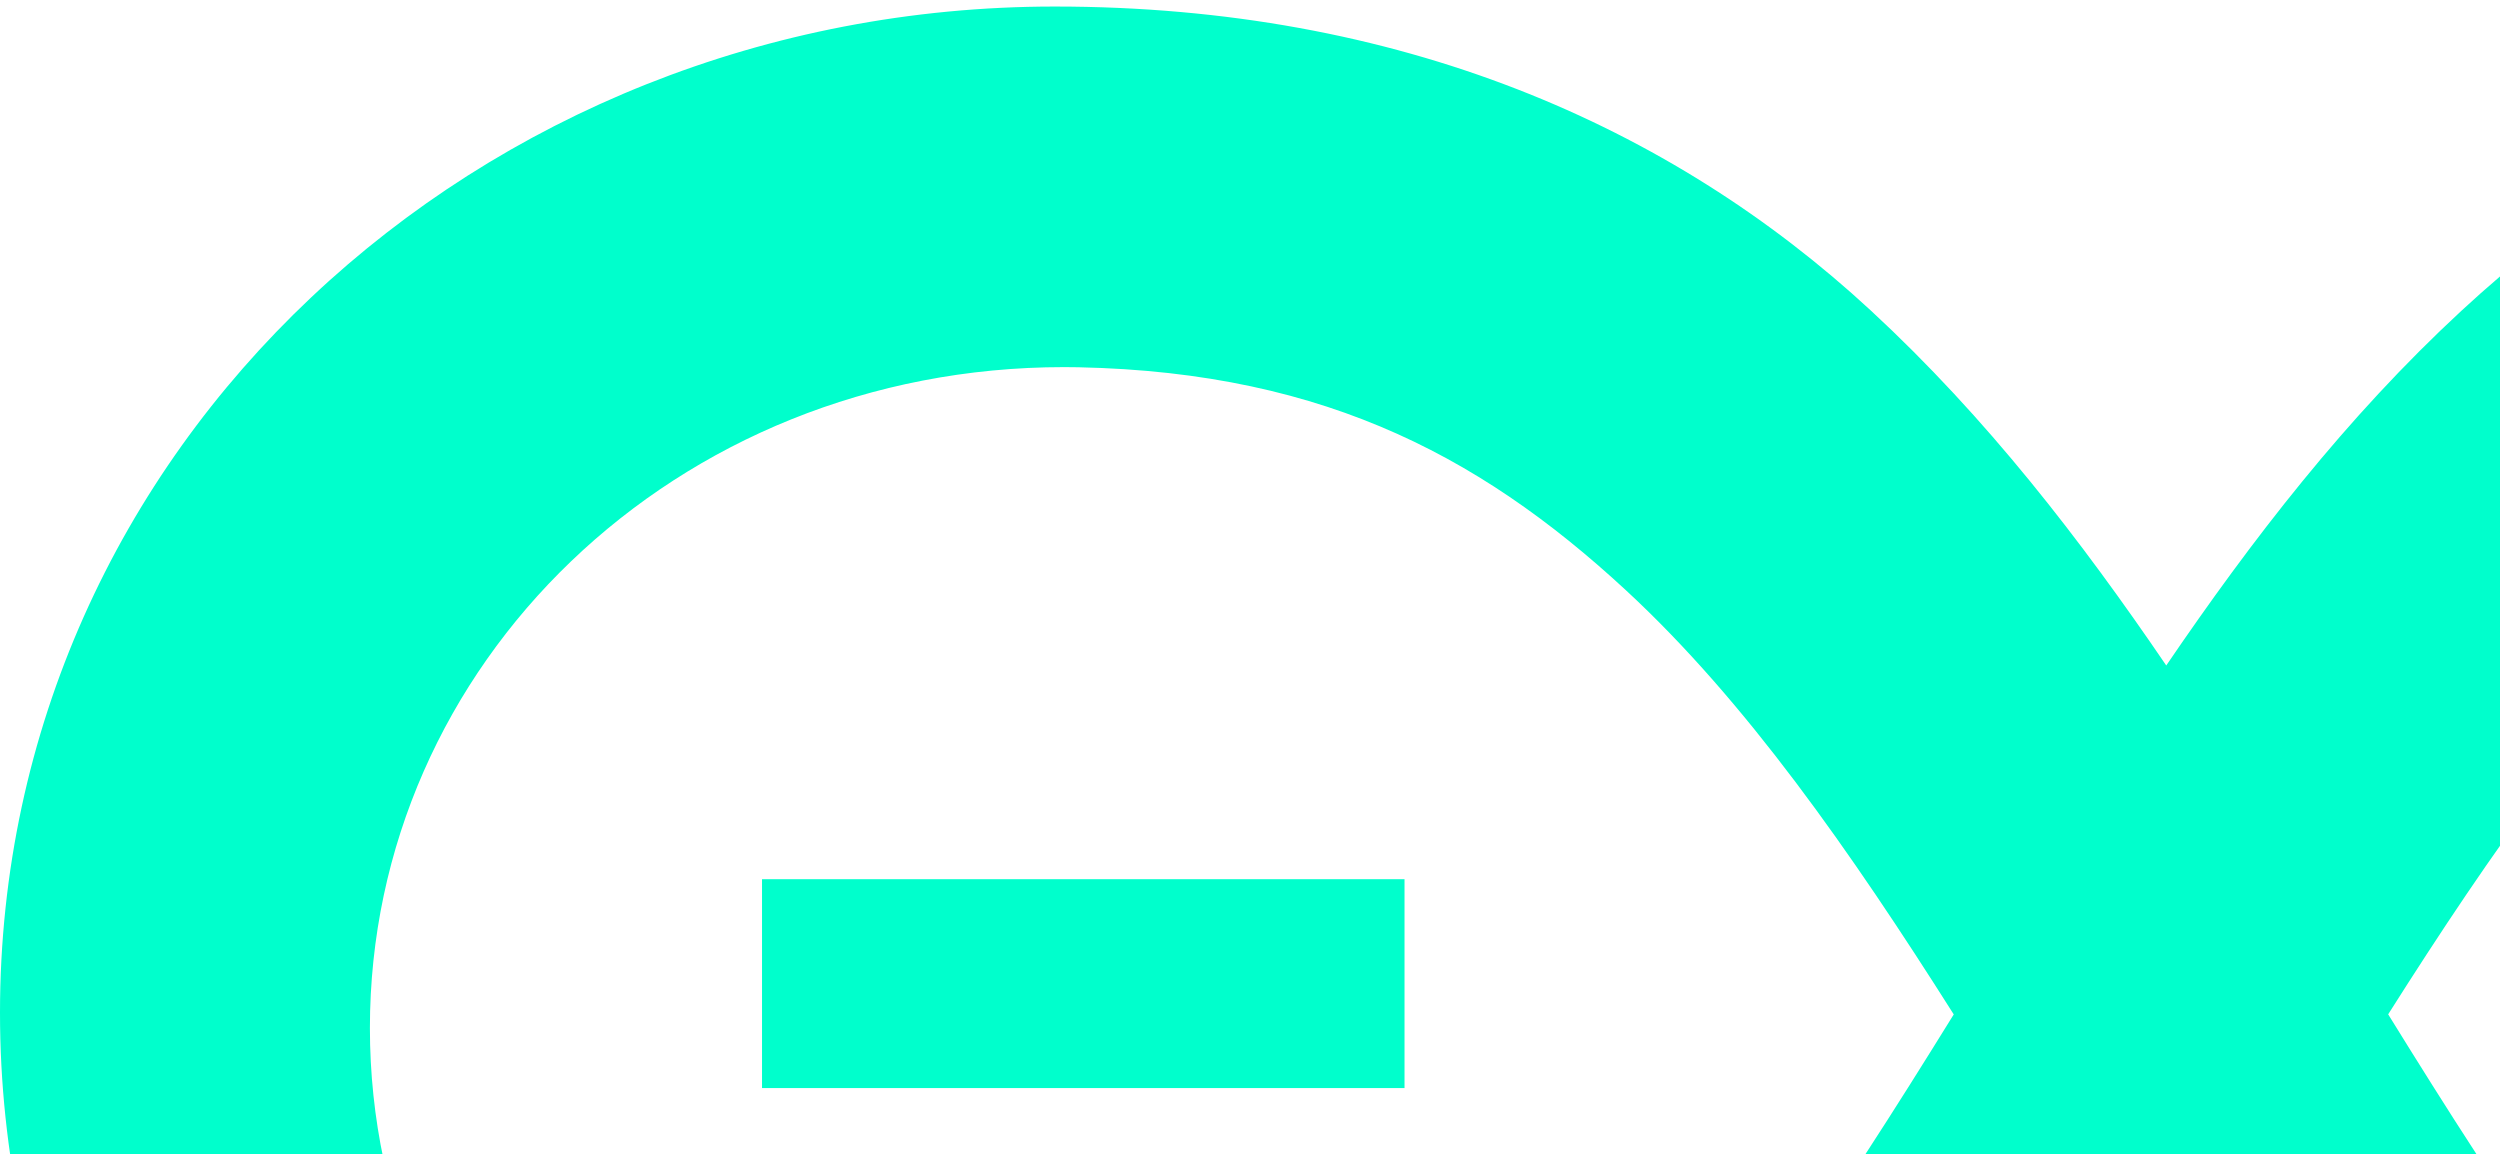
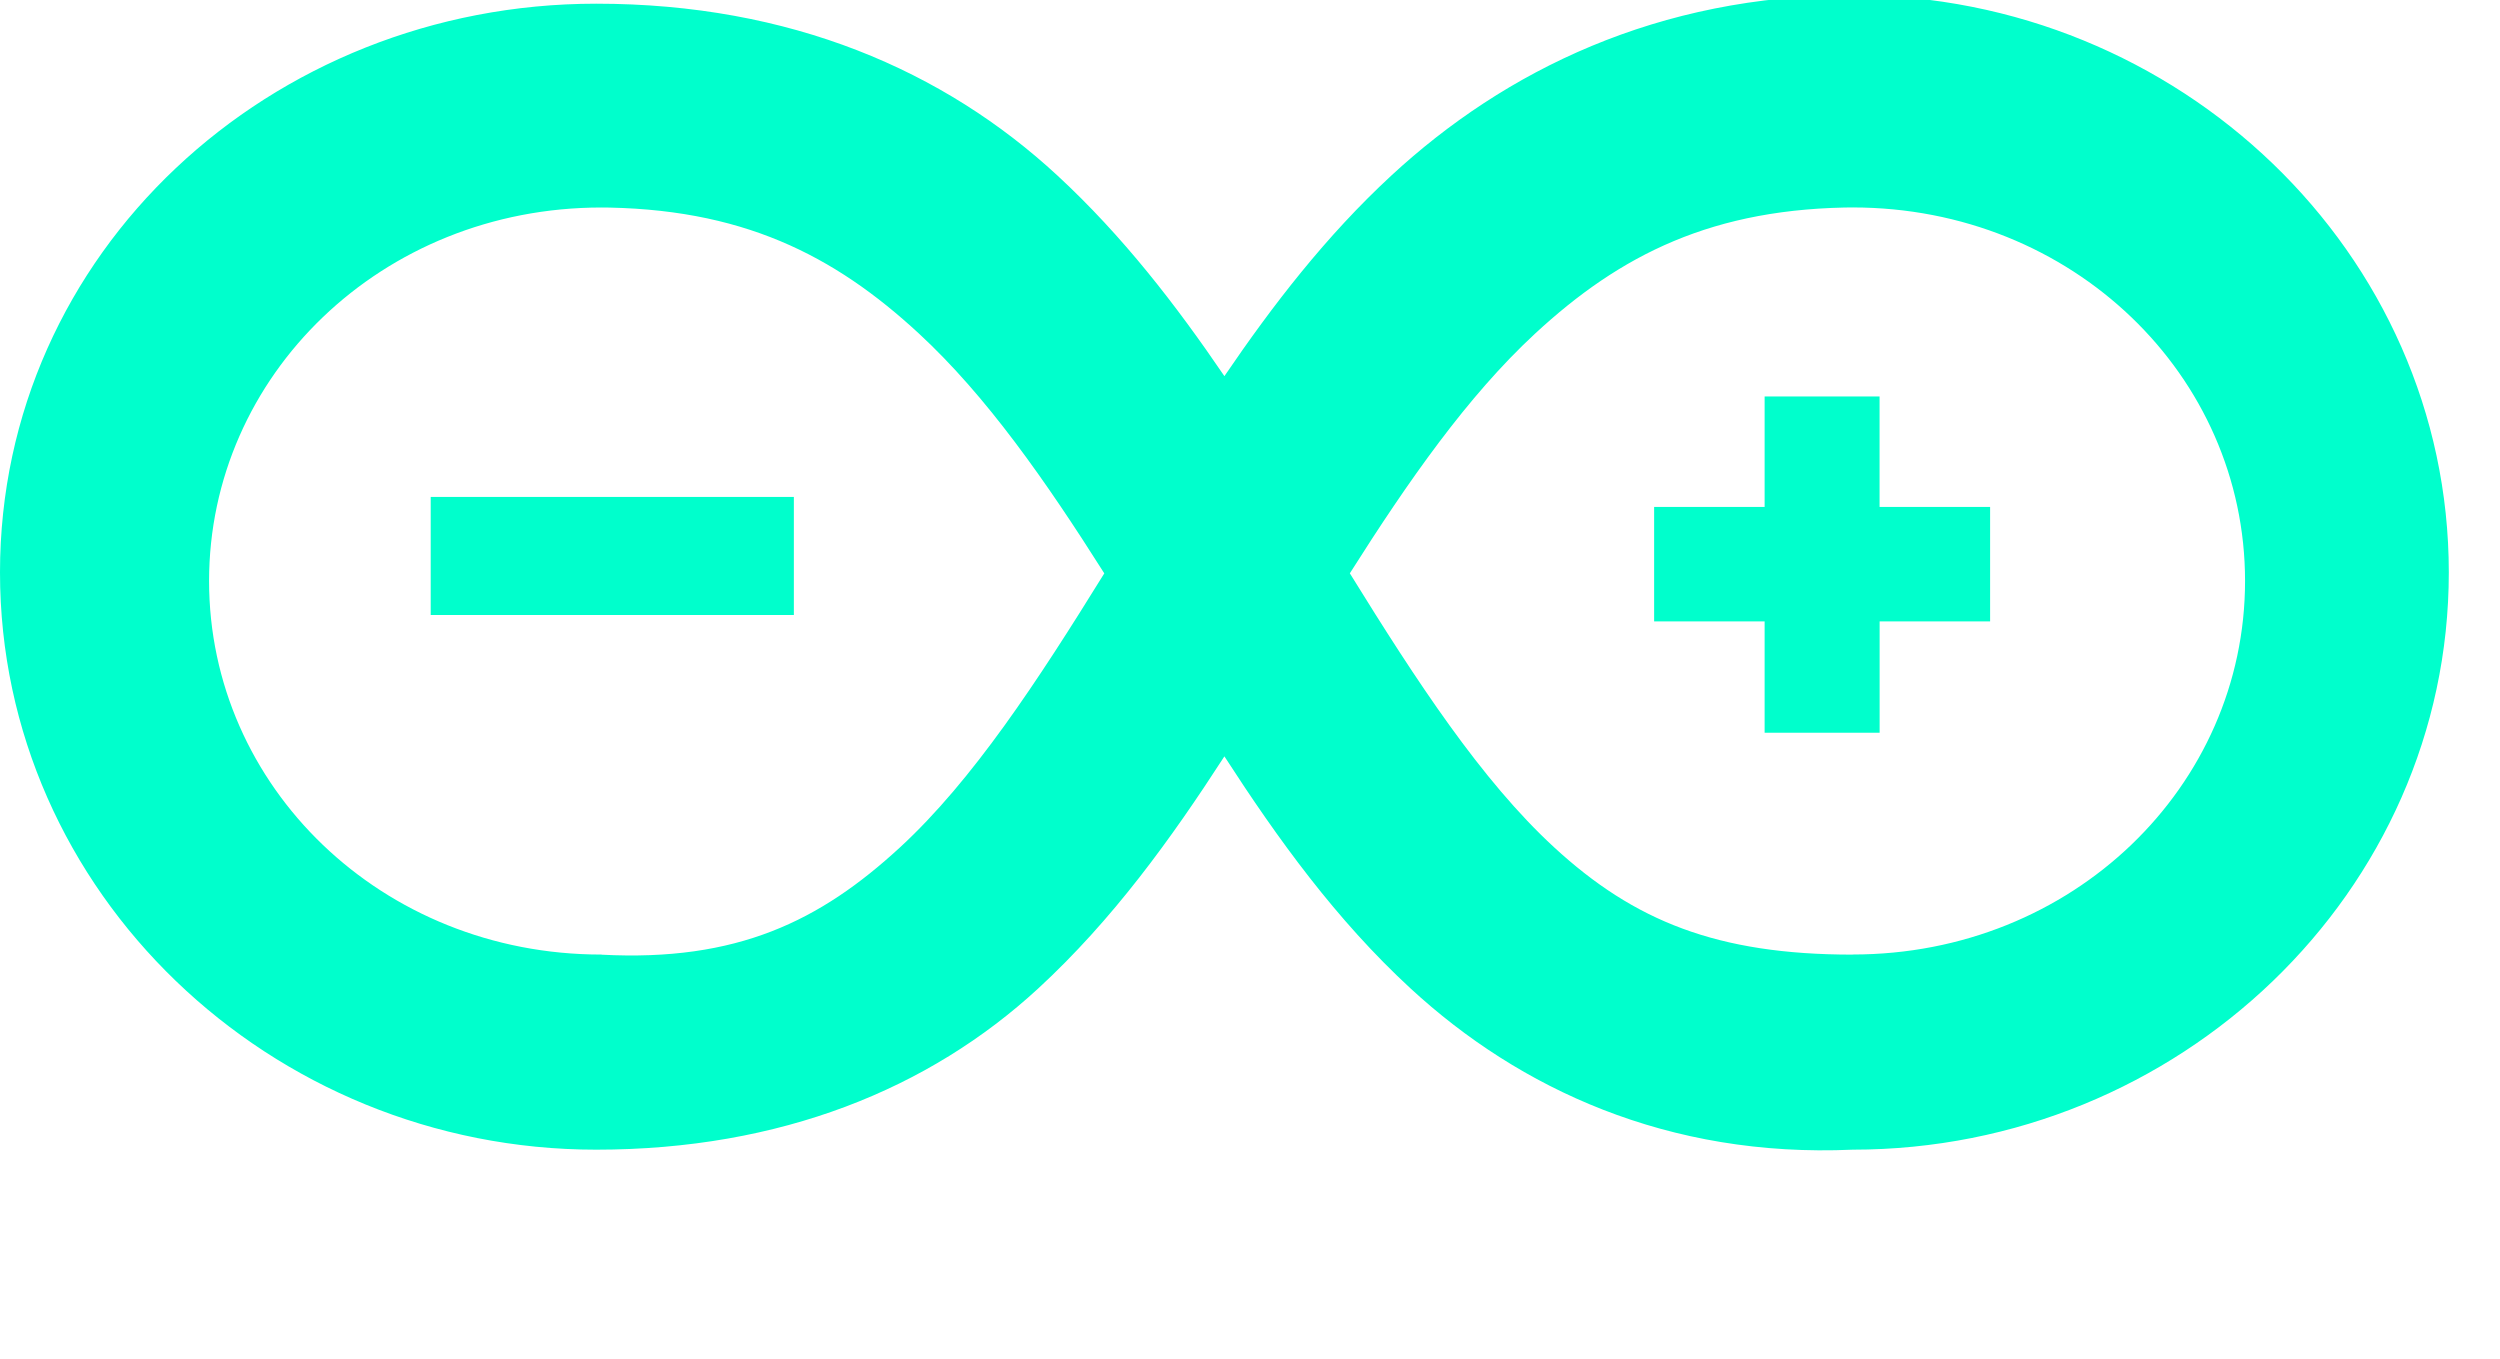
- <svg xmlns="http://www.w3.org/2000/svg" width="26" height="12" version="1.1" id="svg3803">
+ <svg xmlns="http://www.w3.org/2000/svg" width="46" height="25" version="1.1" id="svg3803">
  <defs id="defs3797" />
  <g id="layer1">
    <path style="color:#000000;font-style:normal;font-variant:normal;font-weight:normal;font-stretch:normal;font-size:medium;line-height:normal;font-family:sans-serif;font-variant-ligatures:normal;font-variant-position:normal;font-variant-caps:normal;font-variant-numeric:normal;font-variant-alternates:normal;font-feature-settings:normal;text-indent:0;text-align:start;text-decoration:none;text-decoration-line:none;text-decoration-style:solid;text-decoration-color:#000000;letter-spacing:normal;word-spacing:normal;text-transform:none;writing-mode:lr-tb;direction:ltr;text-orientation:mixed;dominant-baseline:auto;baseline-shift:baseline;text-anchor:start;white-space:normal;shape-padding:0;clip-rule:nonzero;display:inline;overflow:visible;visibility:visible;opacity:1;isolation:auto;mix-blend-mode:normal;color-interpolation:sRGB;color-interpolation-filters:linearRGB;solid-color:#000000;solid-opacity:1;vector-effect:none;fill:#00ffcc;fill-opacity:1;fill-rule:nonzero;stroke:none;stroke-width:3.749;stroke-linecap:butt;stroke-linejoin:miter;stroke-miterlimit:4;stroke-dasharray:none;stroke-dashoffset:0;stroke-opacity:1;color-rendering:auto;image-rendering:auto;shape-rendering:auto;text-rendering:auto;enable-background:accumulate" d="M 10.969,0.068 C 4.972,0.068 0,4.648 0,10.532 c 0,5.885 4.972,10.622 10.969,10.622 3.395,0 6.132,-1.121 8.134,-2.966 1.369,-1.262 2.444,-2.752 3.426,-4.271 0.982,1.519 2.057,3.009 3.426,4.271 2.002,1.846 4.739,3.118 8.134,2.966 5.997,0 10.969,-4.738 10.969,-10.622 0,-5.885 -4.972,-10.622 -10.969,-10.622 -3.577,0 -6.402,1.39 -8.488,3.32 C 24.396,4.344 23.416,5.618 22.529,6.921 21.642,5.618 20.662,4.344 19.457,3.23 17.371,1.3 14.546,0.068 10.969,0.068 Z m 0,3.749 c 2.671,0 4.377,0.875 5.942,2.323 1.241,1.148 2.33,2.707 3.408,4.41 -1.231,1.989 -2.421,3.808 -3.757,5.04 -1.473,1.358 -3,2.108 -5.495,1.976 v -0.002 0 c -4.048,0 -7.22,-3.095 -7.22,-6.873 0,-3.778 3.172,-6.873 7.22,-6.873 z m 23.12,0 c 4.048,0 7.22,3.095 7.22,6.873 0,3.778 -3.172,6.873 -7.22,6.873 v 0 0.002 c -2.495,0 -4.021,-0.618 -5.495,-1.976 -1.337,-1.232 -2.527,-3.051 -3.757,-5.04 1.078,-1.703 2.168,-3.262 3.408,-4.41 1.565,-1.448 3.271,-2.323 5.942,-2.323 z m -1.62,3.478 v 2.033 h -2.033 v 2.106 h 2.033 v 2.048 h 0.625 1.491 v -2.048 h 2.033 V 9.328 H 34.584 V 7.295 Z M 7.925,9.144 V 11.316 H 8.663 14.607 V 9.144 Z" id="path6" />
  </g>
</svg>
